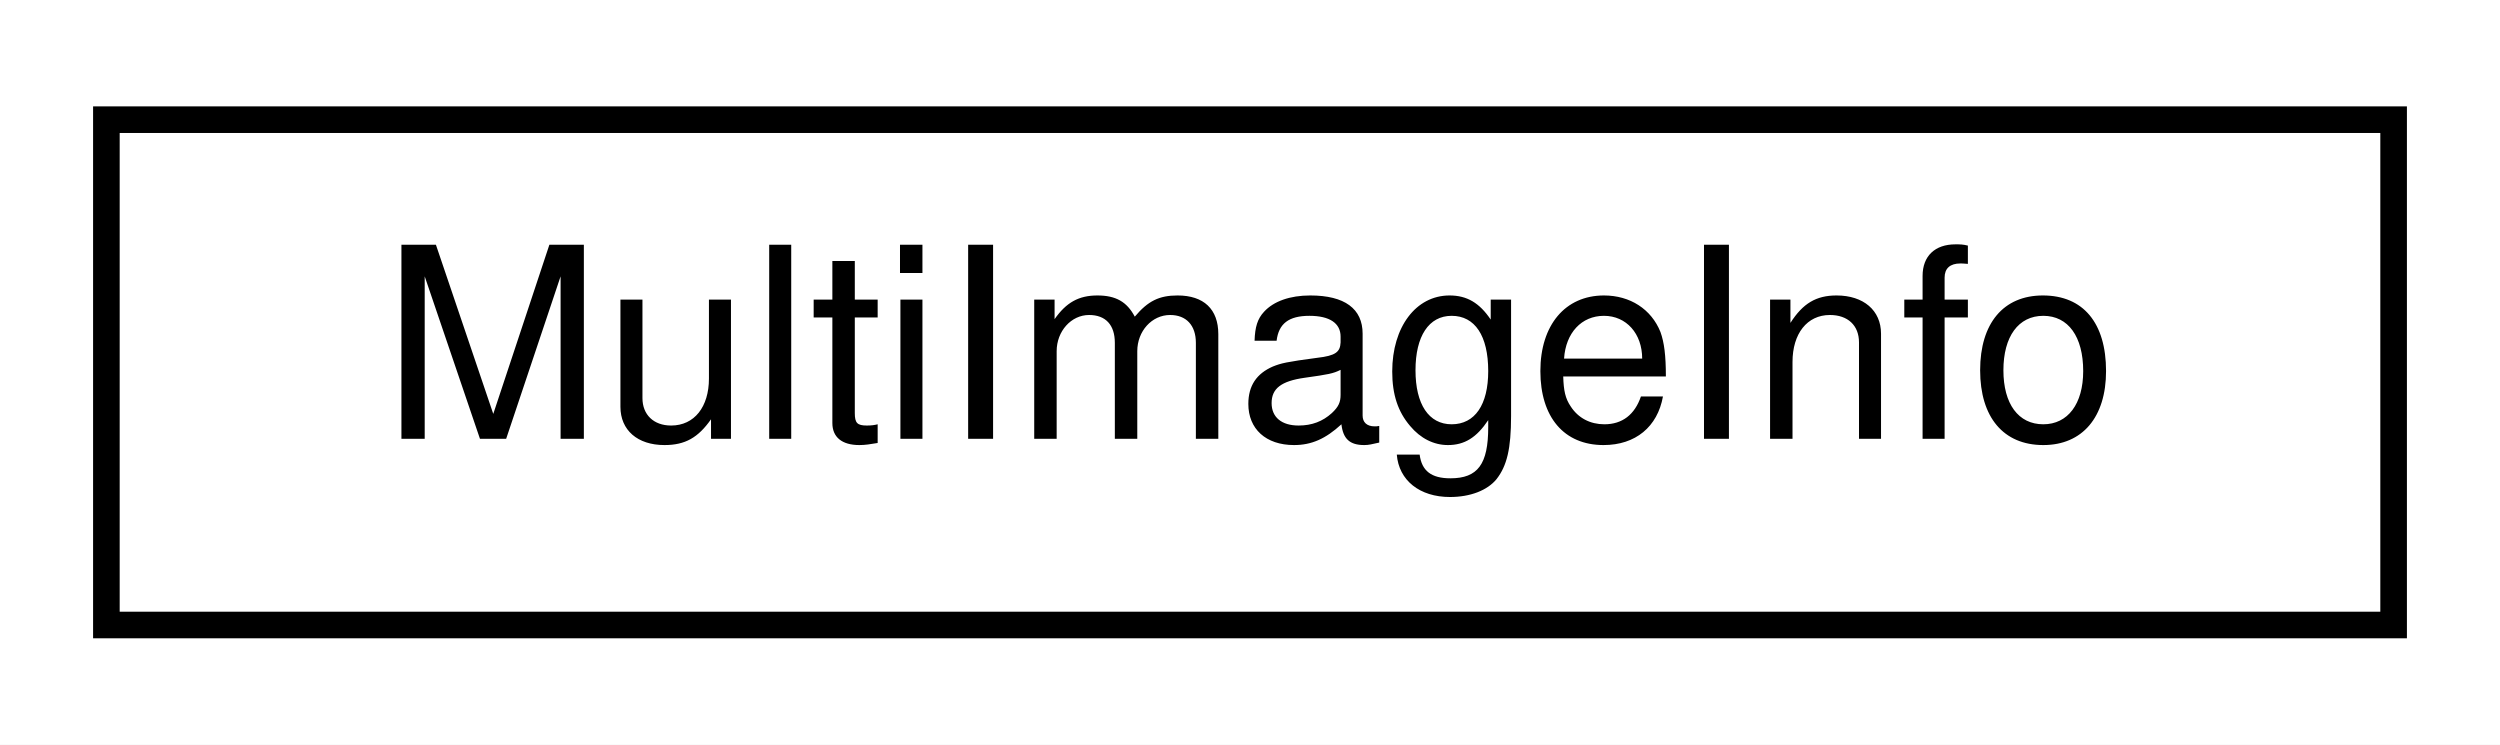
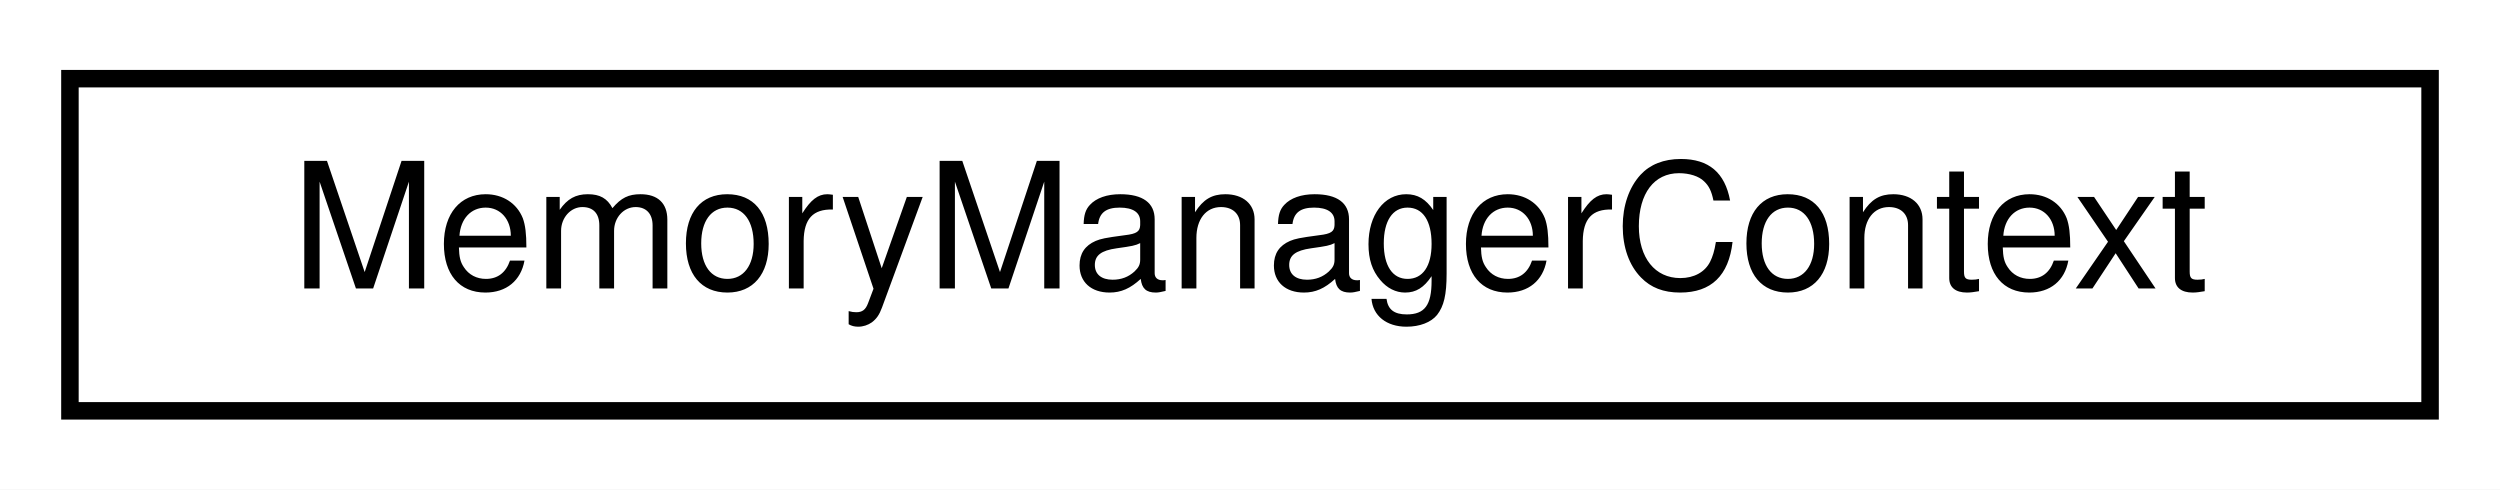
- <svg xmlns="http://www.w3.org/2000/svg" xmlns:xlink="http://www.w3.org/1999/xlink" width="94pt" height="28pt" viewBox="0.00 0.00 94.00 28.00">
+ <svg xmlns="http://www.w3.org/2000/svg" xmlns:xlink="http://www.w3.org/1999/xlink" width="143pt" height="28pt" viewBox="0.00 0.00 143.00 28.00">
  <g id="graph0" class="graph" transform="scale(1 1) rotate(0) translate(4 24)">
-     <polygon fill="white" stroke="none" points="-4,4 -4,-24 90,-24 90,4 -4,4" />
+     <polygon fill="white" stroke="none" points="-4,4 -4,-24 139,-24 139,4 -4,4" />
    <g id="node1" class="node">
      <g id="a_node1">
-         <a xlink:href="classarm__compute_1_1_multi_image_info.xhtml" target="_top" xlink:title="Store the multi-planar image's metadata.">
-           <polygon fill="white" stroke="black" points="0,-0.5 0,-19.5 86,-19.5 86,-0.5 0,-0.5" />
-           <text text-anchor="middle" x="43" y="-7.5" font-family="Helvetica,sans-Serif" font-size="10.00">MultiImageInfo</text>
+         <a xlink:href="structarm__compute_1_1graph_1_1_memory_manager_context.xhtml" target="_top" xlink:title="Contains structs required for memory management.">
+           <polygon fill="white" stroke="black" points="0,-0.5 0,-19.5 135,-19.5 135,-0.5 0,-0.5" />
+           <text text-anchor="middle" x="67.5" y="-7.5" font-family="Helvetica,sans-Serif" font-size="10.00">MemoryManagerContext</text>
        </a>
      </g>
    </g>
  </g>
</svg>
